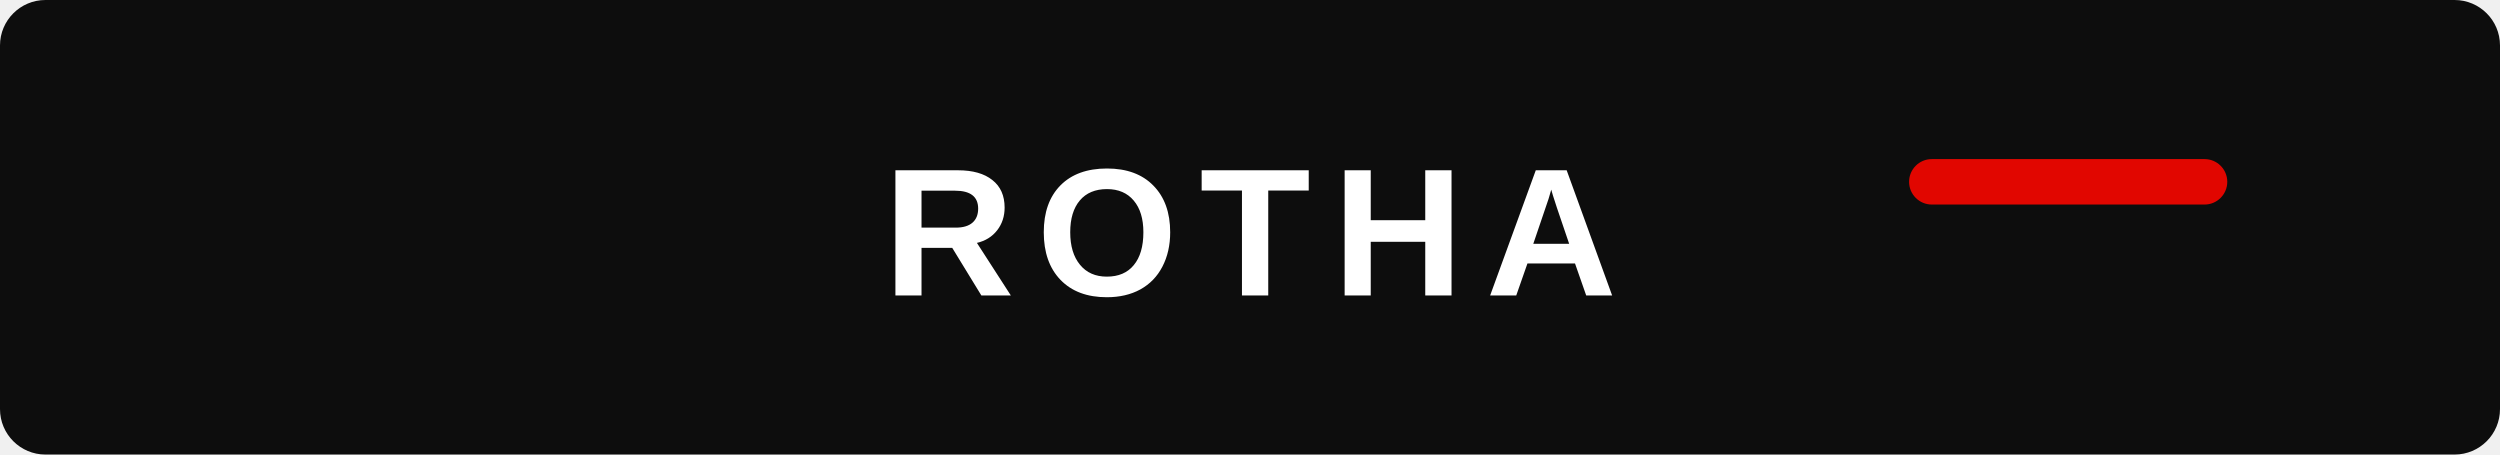
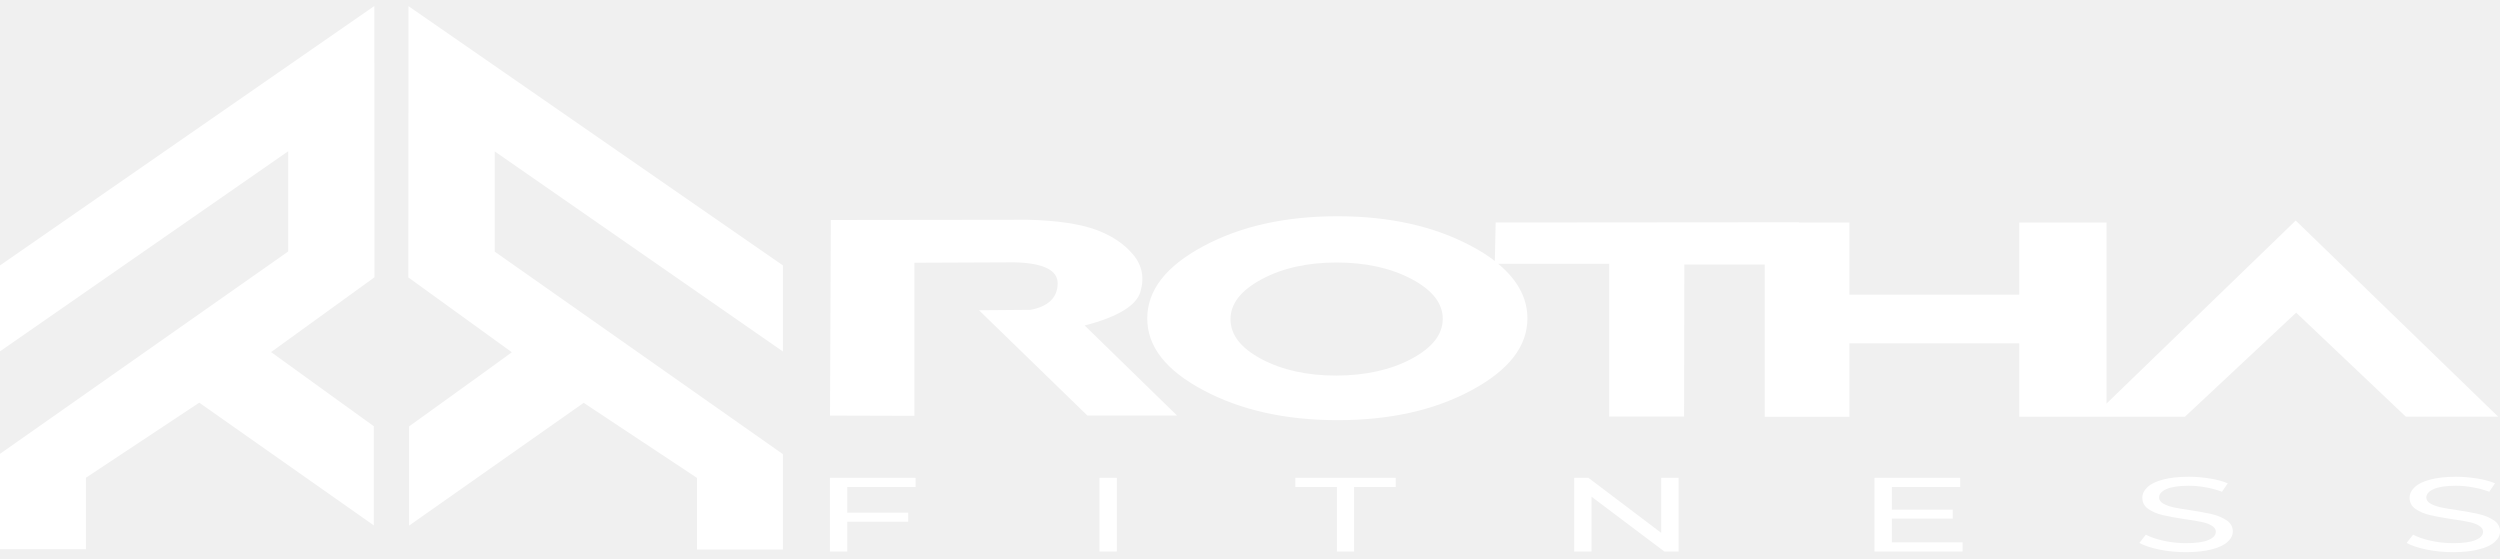
- <svg xmlns="http://www.w3.org/2000/svg" width="220" height="40" viewBox="0 0 220 40" fill="none" role="img" aria-label="Rotha Fitness">
-   <rect width="220" height="40" rx="4" fill="#0D0D0D" />
-   <text x="110" y="26" text-anchor="middle" font-family="Arial, Helvetica, sans-serif" font-size="16" font-weight="700" fill="#FFFFFF" letter-spacing="0.12em">ROTHA</text>
-   <rect x="168" y="14" width="28" height="4" rx="2" fill="#E10600" />
+ <svg xmlns="http://www.w3.org/2000/svg" version="1.1" viewBox="0 0 300 67">
+   <defs>
+     <style>
+       .cls-1 {
+         fill: #fff;
+       }
+     </style>
+   </defs>
+   <g>
+     <g id="Layer_1">
+       <g>
+         <path class="cls-1" d="M0,42.16l34.58-24.01v12.03L0,54.46v11.44h10.31v-8.57l13.6-9.01,20.95,14.73v-11.9c-.17-.14-9.6-6.9-12.33-8.9l12.41-8.98-.02-32.55L0,31.85v10.31Z" />
+         <path class="cls-1" d="M93.95,31.85L49.02.74l-.02,32.55,12.42,8.98c-2.72,2-12.15,8.76-12.33,8.9v11.9l20.95-14.73,13.6,9.01h0v8.59h10.31v-11.44l-34.58-24.3v-12.03l34.58,24.01v-10.31Z" />
+         <g>
+           <g>
+             <path class="cls-1" d="M136.85,35.01c.5-1.69.21-3.18-.9-4.49s-2.62-2.3-4.55-2.99c-1.94-.68-4.63-1.08-8.1-1.16l-23.6.03-.1,23.47,10.13.03v-18.37l12.02-.05c3.5.09,5.22.95,5.17,2.6-.05,1.65-1.13,2.69-3.25,3.1l-6.19.05,13,12.63h10.76s-11.08-10.8-11.08-10.8c3.96-1.03,6.2-2.38,6.7-4.06Z" />
+             <path class="cls-1" d="M275.48,26.47l-22.7,21.96v-21.73h-10.47v8.66h-20.38v-8.66h-6.06v-.03l-36.39.03-.1,4.62c-.8-.62-1.72-1.21-2.78-1.77-4.46-2.39-9.83-3.6-16.09-3.6s-11.64,1.19-16.12,3.6c-4.48,2.4-6.72,5.28-6.72,8.66s2.24,6.23,6.72,8.61c4.48,2.39,9.85,3.6,16.12,3.6s11.63-1.19,16.09-3.6c4.46-2.4,6.69-5.26,6.69-8.61,0-2.44-1.18-4.62-3.5-6.55h13.31v18.32h8.99s.03-18.24.03-18.24h9.65v18.28h10.16v-8.82h20.38v8.81h19.88s13.35-12.49,13.35-12.49l13.16,12.48h11.08l-24.3-23.54ZM169.38,43.06c-2.5,1.33-5.52,2-9.02,2.01-3.5,0-6.49-.66-8.98-1.98-2.48-1.32-3.72-2.91-3.72-4.78s1.24-3.45,3.72-4.79c2.48-1.34,5.48-2.01,8.98-2.02,3.52,0,6.52.66,9.02,1.98s3.75,2.91,3.75,4.78-1.25,3.46-3.75,4.8Z" />
+           </g>
+           <polygon class="cls-1" points="99.59 66.18 101.67 66.18 101.67 62.61 108.98 62.61 108.98 61.52 101.67 61.52 101.67 58.44 109.87 58.44 109.87 57.34 99.59 57.34 99.59 66.18" />
+           <rect class="cls-1" x="131.94" y="57.34" width="2.08" height="8.84" />
+           <polygon class="cls-1" points="155.44 58.44 160.43 58.44 160.43 66.18 162.49 66.18 162.49 58.44 167.49 58.44 167.49 57.34 155.44 57.34 155.44 58.44" />
+           <polygon class="cls-1" points="199.34 63.94 190.61 57.34 188.9 57.34 188.9 66.18 190.98 66.18 190.98 59.6 199.72 66.18 201.43 66.18 201.43 57.34 199.34 57.34 199.34 63.94" />
+           <polygon class="cls-1" points="227.02 62.23 234.33 62.23 234.33 61.16 227.02 61.16 227.02 58.44 235.22 58.44 235.22 57.34 224.94 57.34 224.94 66.18 235.51 66.18 235.51 65.08 227.02 65.08 227.02 62.23" />
+           <path class="cls-1" d="M267.19,62.44c-.49-.33-1.04-.57-1.72-.73-.67-.16-1.55-.32-2.64-.49-.85-.12-1.51-.23-2.01-.34-.49-.11-.9-.26-1.23-.45-.33-.19-.5-.44-.5-.73,0-.4.29-.75.88-1.01.59-.26,1.47-.4,2.66-.4.67,0,1.35.06,2.05.19.69.12,1.35.3,1.96.53l.69-1.01c-.6-.26-1.31-.45-2.14-.58s-1.68-.21-2.54-.21c-1.23,0-2.27.12-3.1.34s-1.46.53-1.86.91c-.4.38-.61.8-.61,1.27,0,.56.23,1.01.72,1.35.49.33,1.06.58,1.72.73.68.16,1.55.32,2.66.49.87.12,1.55.23,2.03.34.49.1.88.24,1.2.44.32.19.49.44.49.73,0,.4-.3.75-.89.99-.6.26-1.51.38-2.71.38-.92,0-1.81-.1-2.67-.29-.87-.19-1.58-.44-2.13-.73l-.77.99c.58.33,1.39.59,2.4.8,1.02.21,2.08.31,3.18.31,1.23,0,2.27-.12,3.12-.34s1.48-.52,1.89-.91c.42-.38.62-.8.62-1.27-.02-.52-.25-.97-.74-1.3Z" />
+           <path class="cls-1" d="M299.26,62.44c-.49-.33-1.04-.57-1.72-.73-.67-.16-1.55-.32-2.64-.49-.85-.12-1.51-.23-2.01-.34-.49-.11-.9-.26-1.23-.45-.33-.19-.5-.44-.5-.73,0-.4.29-.75.88-1.01.59-.26,1.47-.4,2.66-.4.67,0,1.35.06,2.05.19.69.12,1.35.3,1.96.53l.69-1.01c-.6-.26-1.31-.45-2.14-.58s-1.68-.21-2.54-.21c-1.23,0-2.27.12-3.1.34s-1.46.53-1.86.91c-.4.38-.61.8-.61,1.27,0,.56.23,1.01.72,1.35.49.33,1.06.58,1.72.73.68.16,1.55.32,2.66.49.87.12,1.55.23,2.03.34.49.1.88.24,1.2.44.32.19.49.44.49.73,0,.4-.3.75-.89.99-.6.26-1.51.38-2.71.38-.92,0-1.81-.1-2.67-.29-.87-.19-1.58-.44-2.13-.73l-.77.99c.58.33,1.39.59,2.4.8,1.02.21,2.08.31,3.18.31,1.23,0,2.27-.12,3.12-.34s1.48-.52,1.89-.91c.42-.38.62-.8.62-1.27-.02-.52-.26-.97-.74-1.3Z" />
+         </g>
+       </g>
+     </g>
+   </g>
</svg>
